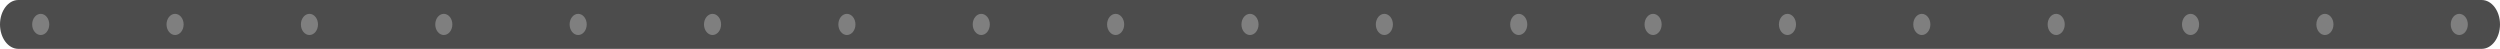
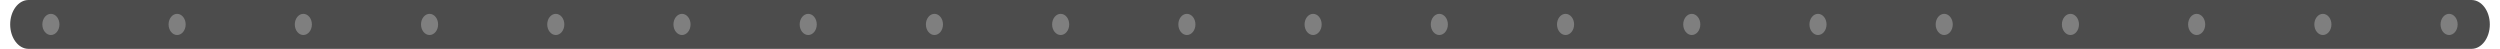
- <svg xmlns="http://www.w3.org/2000/svg" viewBox="0 0 614 12" height="12" width="614" version="1.1">
-   <path d="M 4.5,0 A 4.5,6 0 0 0 0,6 4.5,6 0 0 0 4.5,12 l 605,0 A 4.5,6 0 0 0 614,6 4.5,6 0 0 0 609.5,0 L 4.5,0 Z" style="fill:#4c4c4c;stroke:none;" />
+ <svg xmlns="http://www.w3.org/2000/svg" viewBox="0 0 609 12" height="12" width="614" version="1.1">
+   <path d="M 4.5,0 A 4.5,6 0 0 0 0,6 4.5,6 0 0 0 4.5,12 l 600,0 A 4.5,6 0 0 0 609,6 4.5,6 0 0 0 604.5,0 L 4.5,0 Z" style="fill:#4c4c4c;stroke:none;" />
  <ellipse cx="10" cy="6" rx="2.1" ry="2.6" style="fill:#7f7f7f;stroke:none;" />
-   <ellipse cx="43" cy="6" rx="2.1" ry="2.6" style="fill:#7f7f7f;stroke:none;" />
-   <ellipse cx="76" cy="6" rx="2.1" ry="2.6" style="fill:#7f7f7f;stroke:none;" />
-   <ellipse cx="109" cy="6" rx="2.1" ry="2.6" style="fill:#7f7f7f;stroke:none;" />
-   <ellipse cx="142" cy="6" rx="2.1" ry="2.6" style="fill:#7f7f7f;stroke:none;" />
-   <ellipse cx="175" cy="6" rx="2.1" ry="2.6" style="fill:#7f7f7f;stroke:none;" />
-   <ellipse cx="208" cy="6" rx="2.1" ry="2.6" style="fill:#7f7f7f;stroke:none;" />
-   <ellipse cx="241" cy="6" rx="2.1" ry="2.6" style="fill:#7f7f7f;stroke:none;" />
-   <ellipse cx="274" cy="6" rx="2.1" ry="2.6" style="fill:#7f7f7f;stroke:none;" />
-   <ellipse cx="307" cy="6" rx="2.1" ry="2.6" style="fill:#7f7f7f;stroke:none;" />
-   <ellipse cx="340" cy="6" rx="2.1" ry="2.6" style="fill:#7f7f7f;stroke:none;" />
-   <ellipse cx="373" cy="6" rx="2.1" ry="2.6" style="fill:#7f7f7f;stroke:none;" />
-   <ellipse cx="406" cy="6" rx="2.1" ry="2.6" style="fill:#7f7f7f;stroke:none;" />
-   <ellipse cx="439" cy="6" rx="2.1" ry="2.6" style="fill:#7f7f7f;stroke:none;" />
-   <ellipse cx="472" cy="6" rx="2.1" ry="2.6" style="fill:#7f7f7f;stroke:none;" />
-   <ellipse cx="505" cy="6" rx="2.1" ry="2.6" style="fill:#7f7f7f;stroke:none;" />
-   <ellipse cx="538" cy="6" rx="2.1" ry="2.6" style="fill:#7f7f7f;stroke:none;" />
-   <ellipse cx="571" cy="6" rx="2.1" ry="2.6" style="fill:#7f7f7f;stroke:none;" />
-   <ellipse cx="604" cy="6" rx="2.1" ry="2.6" style="fill:#7f7f7f;stroke:none;" />
+   <ellipse cx="41" cy="6" rx="2.1" ry="2.6" style="fill:#7f7f7f;stroke:none;" />
+   <ellipse cx="72" cy="6" rx="2.1" ry="2.6" style="fill:#7f7f7f;stroke:none;" />
+   <ellipse cx="103" cy="6" rx="2.1" ry="2.6" style="fill:#7f7f7f;stroke:none;" />
+   <ellipse cx="134" cy="6" rx="2.1" ry="2.6" style="fill:#7f7f7f;stroke:none;" />
+   <ellipse cx="165" cy="6" rx="2.1" ry="2.6" style="fill:#7f7f7f;stroke:none;" />
+   <ellipse cx="196" cy="6" rx="2.1" ry="2.6" style="fill:#7f7f7f;stroke:none;" />
+   <ellipse cx="227" cy="6" rx="2.1" ry="2.6" style="fill:#7f7f7f;stroke:none;" />
+   <ellipse cx="258" cy="6" rx="2.1" ry="2.6" style="fill:#7f7f7f;stroke:none;" />
+   <ellipse cx="289" cy="6" rx="2.1" ry="2.6" style="fill:#7f7f7f;stroke:none;" />
+   <ellipse cx="320" cy="6" rx="2.1" ry="2.6" style="fill:#7f7f7f;stroke:none;" />
+   <ellipse cx="351" cy="6" rx="2.1" ry="2.6" style="fill:#7f7f7f;stroke:none;" />
+   <ellipse cx="382" cy="6" rx="2.1" ry="2.6" style="fill:#7f7f7f;stroke:none;" />
+   <ellipse cx="413" cy="6" rx="2.1" ry="2.6" style="fill:#7f7f7f;stroke:none;" />
+   <ellipse cx="444" cy="6" rx="2.1" ry="2.6" style="fill:#7f7f7f;stroke:none;" />
+   <ellipse cx="475" cy="6" rx="2.1" ry="2.6" style="fill:#7f7f7f;stroke:none;" />
+   <ellipse cx="506" cy="6" rx="2.1" ry="2.6" style="fill:#7f7f7f;stroke:none;" />
+   <ellipse cx="537" cy="6" rx="2.1" ry="2.6" style="fill:#7f7f7f;stroke:none;" />
+   <ellipse cx="568" cy="6" rx="2.1" ry="2.6" style="fill:#7f7f7f;stroke:none;" />
+   <ellipse cx="599" cy="6" rx="2.1" ry="2.6" style="fill:#7f7f7f;stroke:none;" />
</svg>
